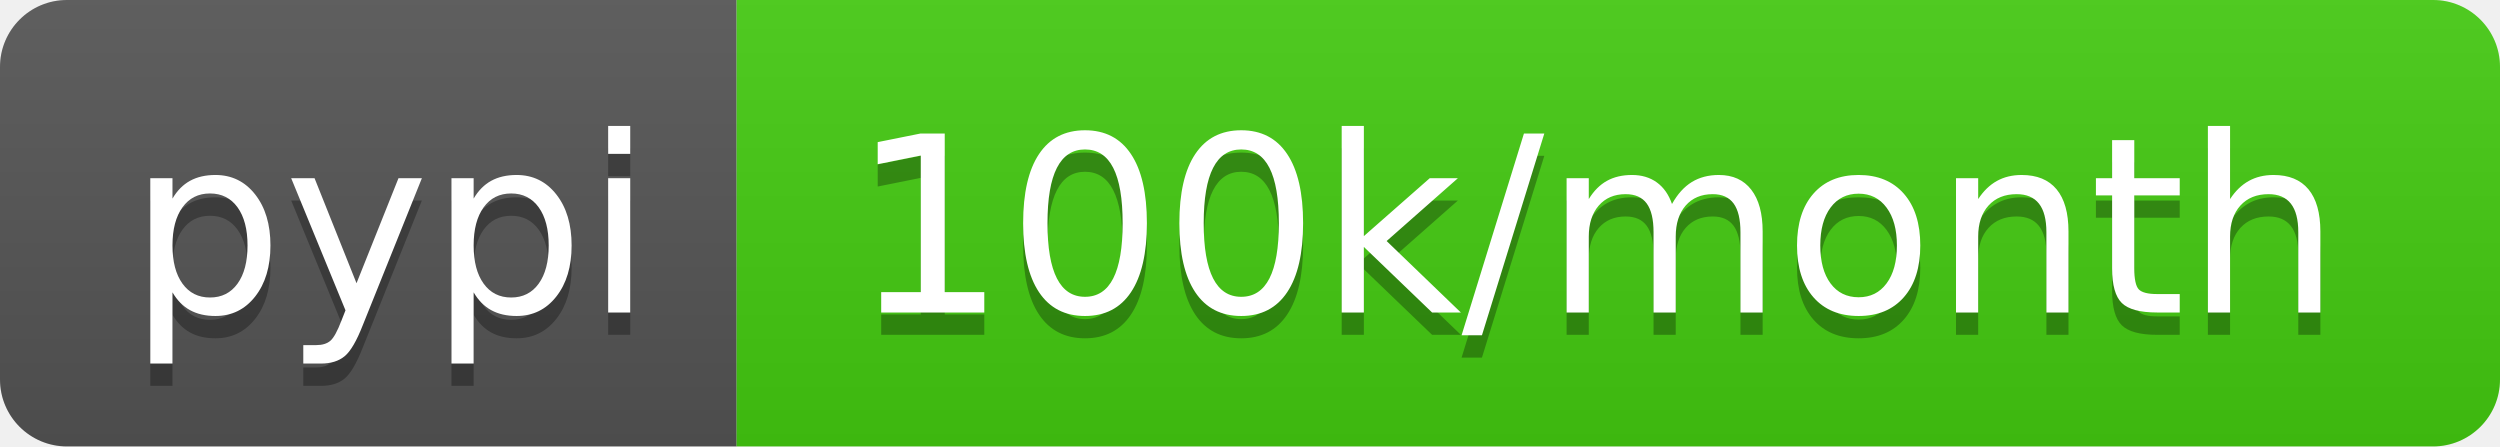
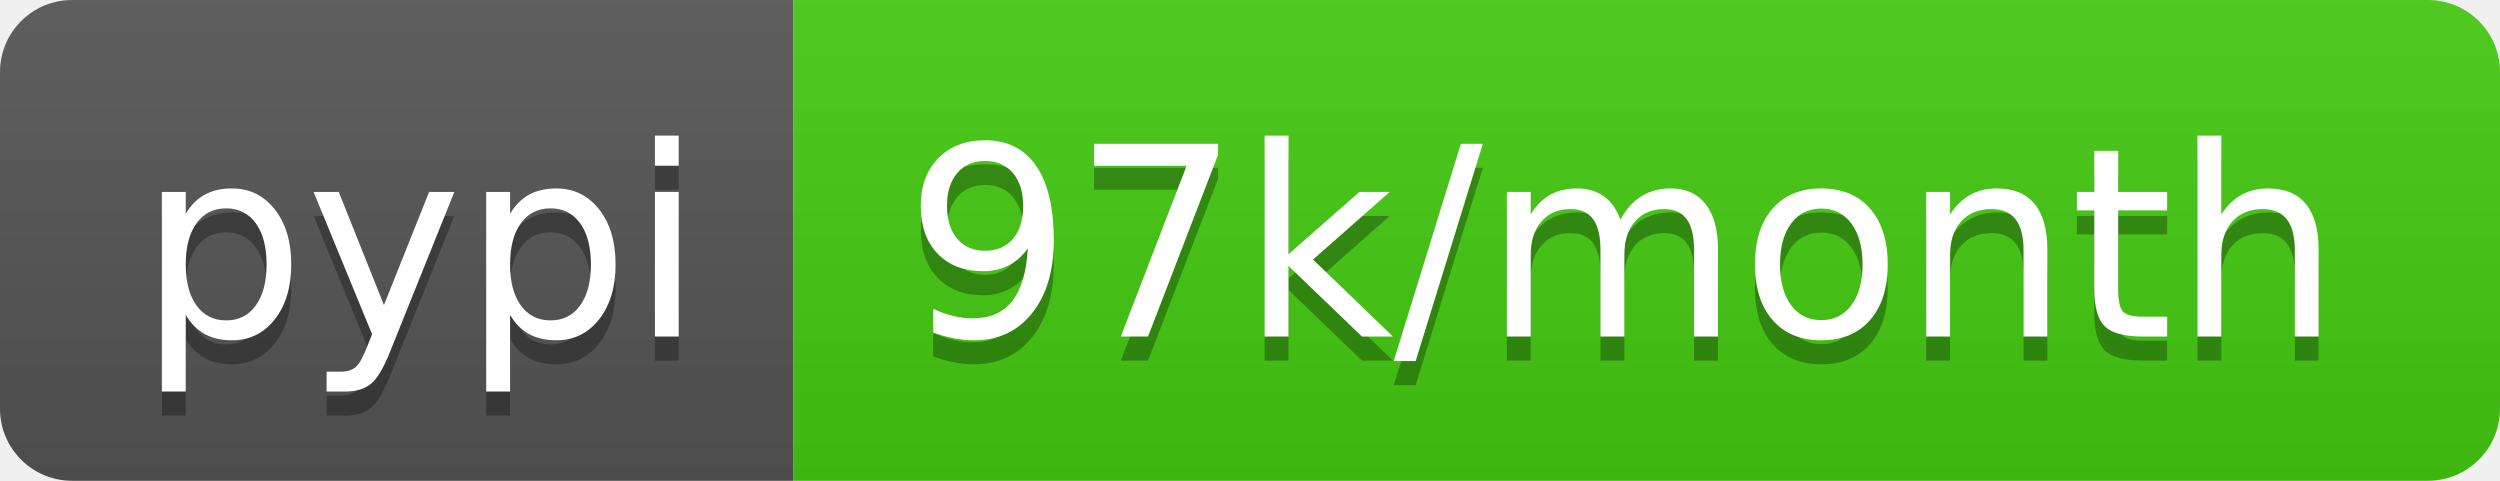
- <svg xmlns="http://www.w3.org/2000/svg" width="112" height="20">
+ <svg xmlns="http://www.w3.org/2000/svg" width="104" height="20">
  <linearGradient id="b" x2="0" y2="100%">
    <stop offset="0" stop-color="#bbb" stop-opacity=".1" />
    <stop offset="1" stop-opacity=".1" />
  </linearGradient>
  <clipPath id="a">
-     <rect width="112" height="20" rx="3" fill="#fff" />
+     <rect width="104" height="20" rx="3" fill="#fff" />
  </clipPath>
  <g clip-path="url(#a)">
    <path fill="#555" d="M0 0h33v20H0z" />
-     <path fill="#4c1" d="M33 0h79v20H33z" />
-     <path fill="url(#b)" d="M0 0h112v20H0z" />
+     <path fill="#4c1" d="M33 0h71v20H33z" />
+     <path fill="url(#b)" d="M0 0h104v20H0z" />
  </g>
  <g fill="#fff" text-anchor="middle" font-family="DejaVu Sans,Verdana,Geneva,sans-serif" font-size="110">
    <text x="175" y="150" fill="#010101" fill-opacity=".3" transform="scale(.1)" textLength="230">pypi</text>
    <text x="175" y="140" transform="scale(.1)" textLength="230">pypi</text>
-     <text x="715" y="150" fill="#010101" fill-opacity=".3" transform="scale(.1)" textLength="690">100k/month</text>
-     <text x="715" y="140" transform="scale(.1)" textLength="690">100k/month</text>
+     <text x="675" y="150" fill="#010101" fill-opacity=".3" transform="scale(.1)" textLength="610">97k/month</text>
+     <text x="675" y="140" transform="scale(.1)" textLength="610">97k/month</text>
  </g>
</svg>
